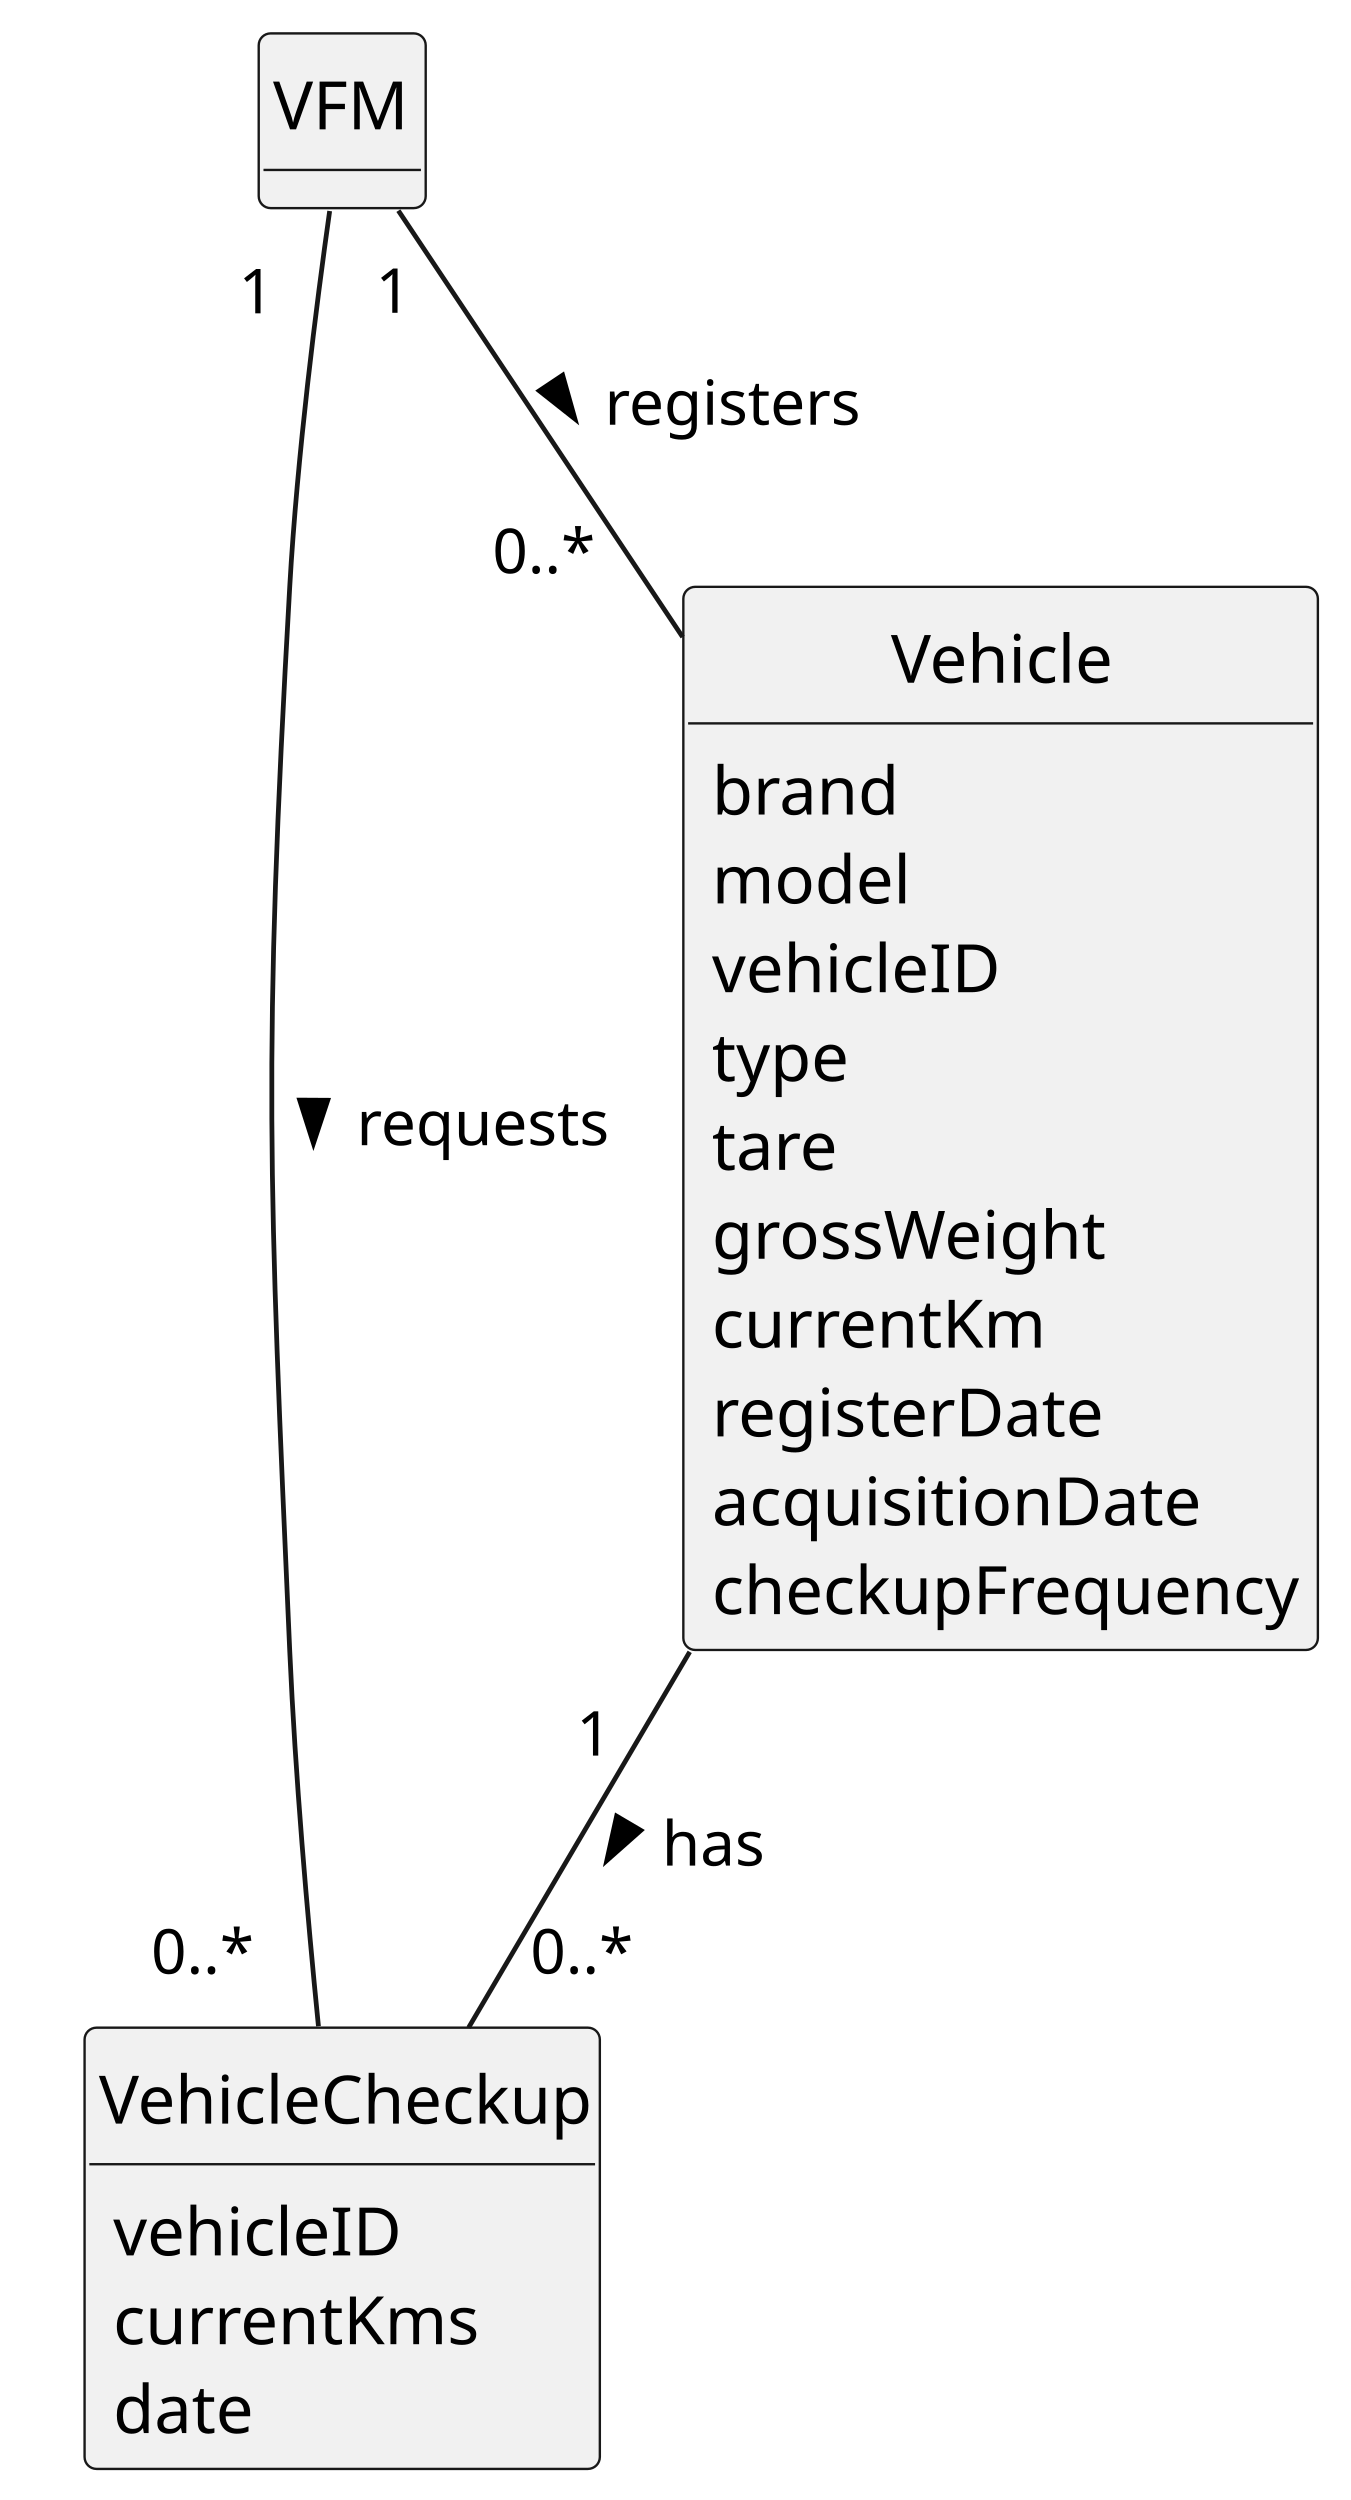
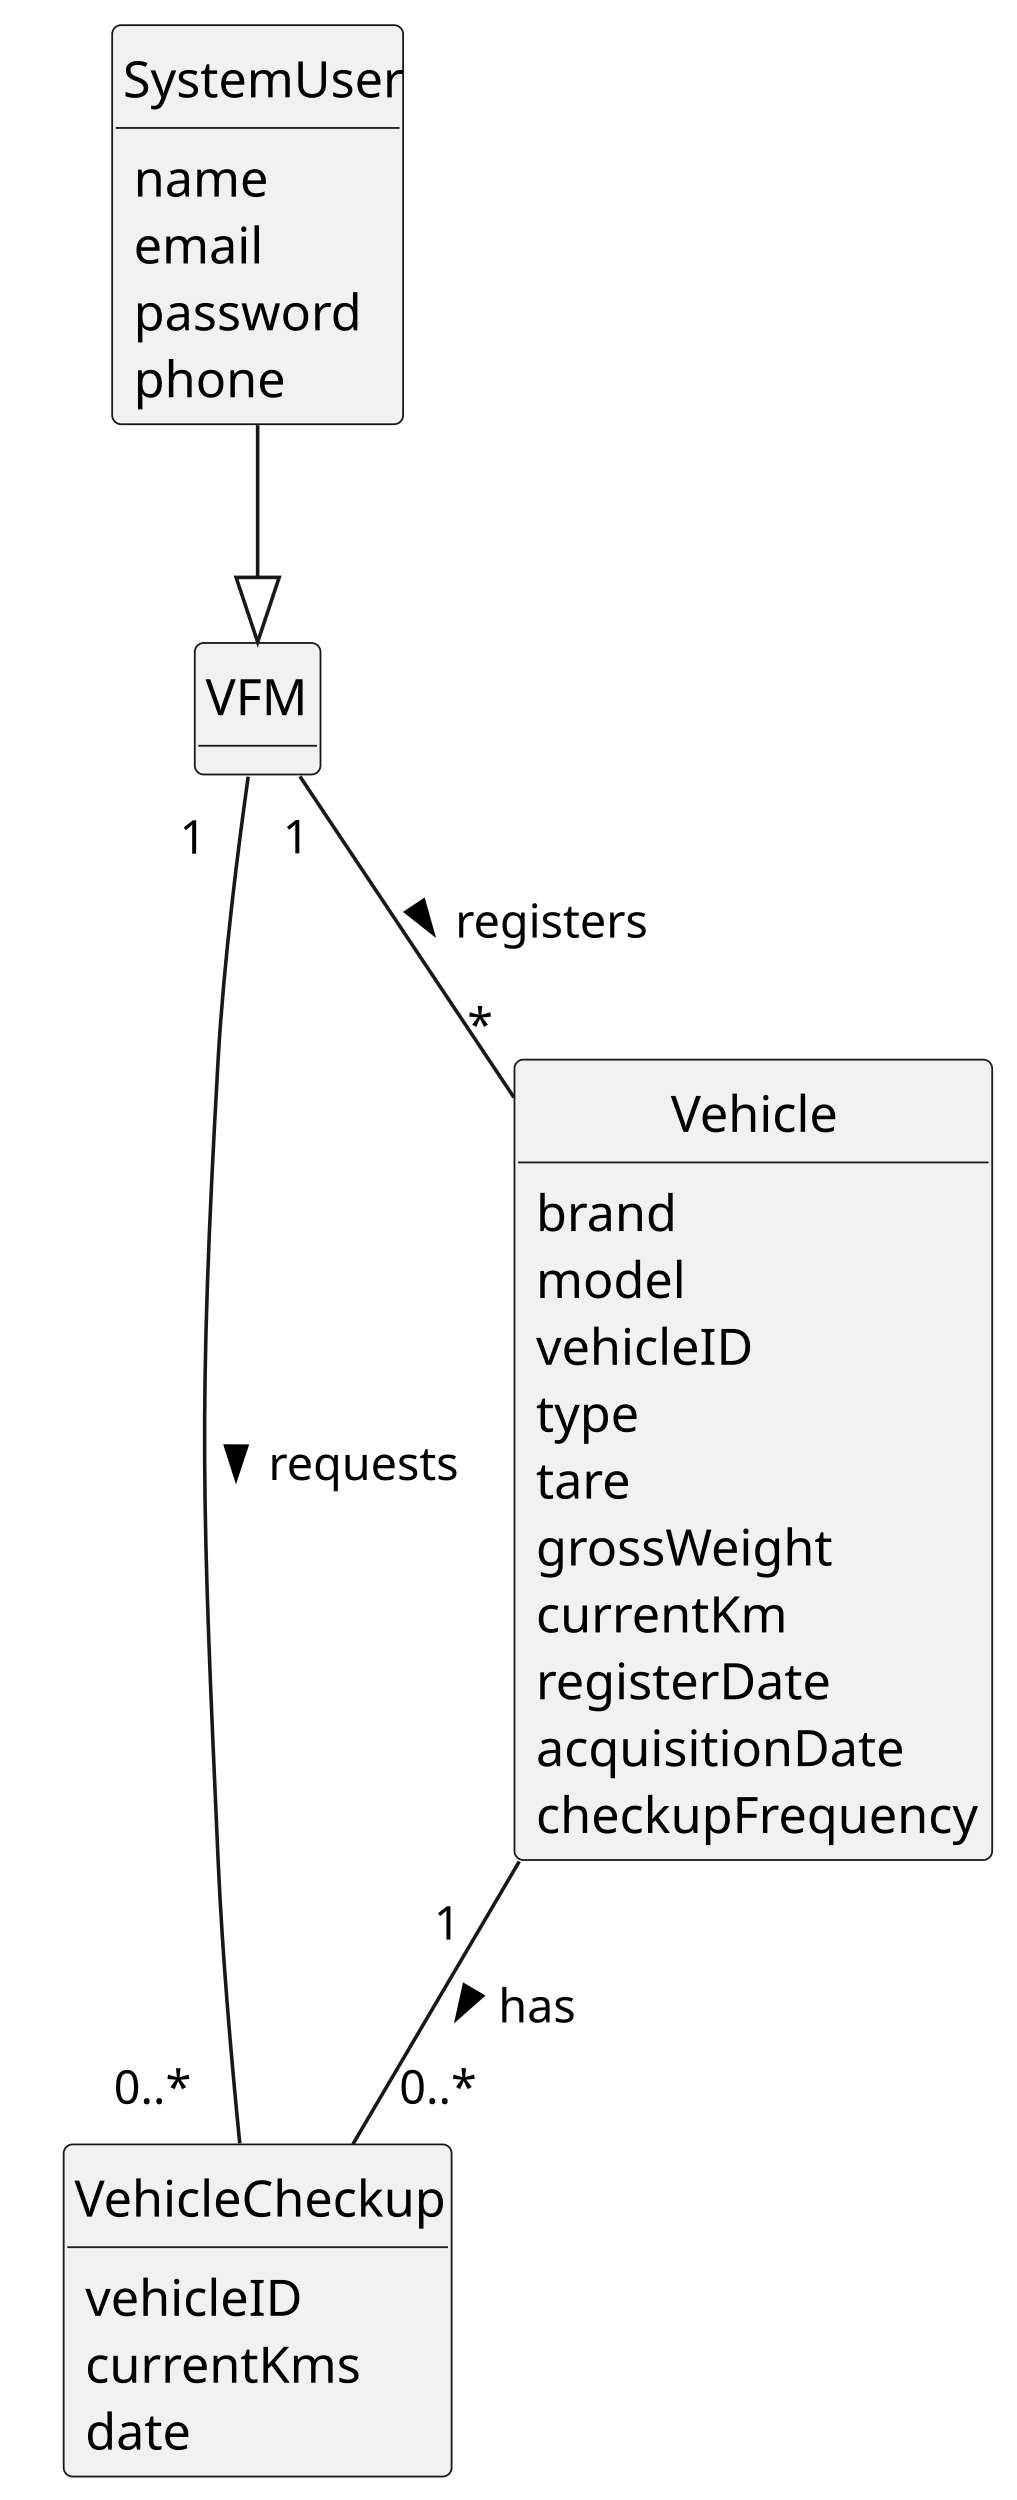
- <svg xmlns="http://www.w3.org/2000/svg" contentStyleType="text/css" height="524px" preserveAspectRatio="none" style="width:283px;height:524px;background:#FFFFFF;" version="1.1" viewBox="0 0 283 524" width="283px" zoomAndPan="magnify">
+ <svg xmlns="http://www.w3.org/2000/svg" contentStyleType="text/css" height="696px" preserveAspectRatio="none" style="width:283px;height:696px;background:#FFFFFF;" version="1.1" viewBox="0 0 283 696" width="283px" zoomAndPan="magnify">
  <defs />
  <g>
+     <g id="elem_SystemUser">
+       <rect codeLine="13" fill="#F1F1F1" height="111.106" id="SystemUser" rx="2.5" ry="2.5" style="stroke:#181818;stroke-width:0.5;" width="81" x="31.227" y="7" />
+       <text fill="#000000" font-family="sans-serif" font-size="14" lengthAdjust="spacing" textLength="75" x="34.227" y="27.107">SystemUser</text>
+       <line style="stroke:#181818;stroke-width:0.5;" x1="32.227" x2="111.227" y1="35.621" y2="35.621" />
+       <text fill="#000000" font-family="sans-serif" font-size="14" lengthAdjust="spacing" textLength="35" x="37.227" y="54.728">name</text>
+       <text fill="#000000" font-family="sans-serif" font-size="14" lengthAdjust="spacing" textLength="33" x="37.227" y="73.35">email</text>
+       <text fill="#000000" font-family="sans-serif" font-size="14" lengthAdjust="spacing" textLength="60" x="37.227" y="91.971">password</text>
+       <text fill="#000000" font-family="sans-serif" font-size="14" lengthAdjust="spacing" textLength="40" x="37.227" y="110.592">phone</text>
+     </g>
    <g id="elem_VFM">
-       <rect codeLine="12" fill="#F1F1F1" height="36.621" id="VFM" rx="2.5" ry="2.5" style="stroke:#181818;stroke-width:0.5;" width="35" x="54.227" y="7" />
-       <text fill="#000000" font-family="sans-serif" font-size="14" lengthAdjust="spacing" textLength="29" x="57.227" y="27.107">VFM</text>
-       <line style="stroke:#181818;stroke-width:0.5;" x1="55.227" x2="88.227" y1="35.621" y2="35.621" />
+       <rect codeLine="20" fill="#F1F1F1" height="36.621" id="VFM" rx="2.5" ry="2.5" style="stroke:#181818;stroke-width:0.5;" width="35" x="54.227" y="179" />
+       <text fill="#000000" font-family="sans-serif" font-size="14" lengthAdjust="spacing" textLength="29" x="57.227" y="199.107">VFM</text>
+       <line style="stroke:#181818;stroke-width:0.5;" x1="55.227" x2="88.227" y1="207.621" y2="207.621" />
    </g>
    <g id="elem_VehicleCheckup">
-       <rect codeLine="16" fill="#F1F1F1" height="92.484" id="VehicleCheckup" rx="2.5" ry="2.5" style="stroke:#181818;stroke-width:0.5;" width="108" x="17.727" y="425" />
-       <text fill="#000000" font-family="sans-serif" font-size="14" lengthAdjust="spacing" textLength="102" x="20.727" y="445.107">VehicleCheckup</text>
-       <line style="stroke:#181818;stroke-width:0.5;" x1="18.727" x2="124.727" y1="453.621" y2="453.621" />
-       <text fill="#000000" font-family="sans-serif" font-size="14" lengthAdjust="spacing" textLength="57" x="23.727" y="472.728">vehicleID</text>
-       <text fill="#000000" font-family="sans-serif" font-size="14" lengthAdjust="spacing" textLength="72" x="23.727" y="491.35">currentKms</text>
-       <text fill="#000000" font-family="sans-serif" font-size="14" lengthAdjust="spacing" textLength="28" x="23.727" y="509.971">date</text>
+       <rect codeLine="24" fill="#F1F1F1" height="92.484" id="VehicleCheckup" rx="2.5" ry="2.5" style="stroke:#181818;stroke-width:0.5;" width="108" x="17.727" y="597" />
+       <text fill="#000000" font-family="sans-serif" font-size="14" lengthAdjust="spacing" textLength="102" x="20.727" y="617.107">VehicleCheckup</text>
+       <line style="stroke:#181818;stroke-width:0.5;" x1="18.727" x2="124.727" y1="625.621" y2="625.621" />
+       <text fill="#000000" font-family="sans-serif" font-size="14" lengthAdjust="spacing" textLength="57" x="23.727" y="644.729">vehicleID</text>
+       <text fill="#000000" font-family="sans-serif" font-size="14" lengthAdjust="spacing" textLength="72" x="23.727" y="663.35">currentKms</text>
+       <text fill="#000000" font-family="sans-serif" font-size="14" lengthAdjust="spacing" textLength="28" x="23.727" y="681.971">date</text>
    </g>
    <g id="elem_Vehicle">
-       <rect codeLine="23" fill="#F1F1F1" height="222.832" id="Vehicle" rx="2.5" ry="2.5" style="stroke:#181818;stroke-width:0.5;" width="133" x="143.227" y="123" />
-       <text fill="#000000" font-family="sans-serif" font-size="14" lengthAdjust="spacing" textLength="46" x="186.727" y="143.107">Vehicle</text>
-       <line style="stroke:#181818;stroke-width:0.5;" x1="144.227" x2="275.227" y1="151.621" y2="151.621" />
-       <text fill="#000000" font-family="sans-serif" font-size="14" lengthAdjust="spacing" textLength="37" x="149.227" y="170.728">brand</text>
-       <text fill="#000000" font-family="sans-serif" font-size="14" lengthAdjust="spacing" textLength="38" x="149.227" y="189.35">model</text>
-       <text fill="#000000" font-family="sans-serif" font-size="14" lengthAdjust="spacing" textLength="57" x="149.227" y="207.971">vehicleID</text>
-       <text fill="#000000" font-family="sans-serif" font-size="14" lengthAdjust="spacing" textLength="27" x="149.227" y="226.592">type</text>
-       <text fill="#000000" font-family="sans-serif" font-size="14" lengthAdjust="spacing" textLength="25" x="149.227" y="245.213">tare</text>
-       <text fill="#000000" font-family="sans-serif" font-size="14" lengthAdjust="spacing" textLength="79" x="149.227" y="263.834">grossWeight</text>
-       <text fill="#000000" font-family="sans-serif" font-size="14" lengthAdjust="spacing" textLength="65" x="149.227" y="282.455">currentKm</text>
-       <text fill="#000000" font-family="sans-serif" font-size="14" lengthAdjust="spacing" textLength="78" x="149.227" y="301.076">registerDate</text>
-       <text fill="#000000" font-family="sans-serif" font-size="14" lengthAdjust="spacing" textLength="97" x="149.227" y="319.697">acquisitionDate</text>
-       <text fill="#000000" font-family="sans-serif" font-size="14" lengthAdjust="spacing" textLength="121" x="149.227" y="338.318">checkupFrequency</text>
+       <rect codeLine="31" fill="#F1F1F1" height="222.832" id="Vehicle" rx="2.5" ry="2.5" style="stroke:#181818;stroke-width:0.5;" width="133" x="143.227" y="295" />
+       <text fill="#000000" font-family="sans-serif" font-size="14" lengthAdjust="spacing" textLength="46" x="186.727" y="315.107">Vehicle</text>
+       <line style="stroke:#181818;stroke-width:0.5;" x1="144.227" x2="275.227" y1="323.621" y2="323.621" />
+       <text fill="#000000" font-family="sans-serif" font-size="14" lengthAdjust="spacing" textLength="37" x="149.227" y="342.728">brand</text>
+       <text fill="#000000" font-family="sans-serif" font-size="14" lengthAdjust="spacing" textLength="38" x="149.227" y="361.35">model</text>
+       <text fill="#000000" font-family="sans-serif" font-size="14" lengthAdjust="spacing" textLength="57" x="149.227" y="379.971">vehicleID</text>
+       <text fill="#000000" font-family="sans-serif" font-size="14" lengthAdjust="spacing" textLength="27" x="149.227" y="398.592">type</text>
+       <text fill="#000000" font-family="sans-serif" font-size="14" lengthAdjust="spacing" textLength="25" x="149.227" y="417.213">tare</text>
+       <text fill="#000000" font-family="sans-serif" font-size="14" lengthAdjust="spacing" textLength="79" x="149.227" y="435.834">grossWeight</text>
+       <text fill="#000000" font-family="sans-serif" font-size="14" lengthAdjust="spacing" textLength="65" x="149.227" y="454.455">currentKm</text>
+       <text fill="#000000" font-family="sans-serif" font-size="14" lengthAdjust="spacing" textLength="78" x="149.227" y="473.076">registerDate</text>
+       <text fill="#000000" font-family="sans-serif" font-size="14" lengthAdjust="spacing" textLength="97" x="149.227" y="491.697">acquisitionDate</text>
+       <text fill="#000000" font-family="sans-serif" font-size="14" lengthAdjust="spacing" textLength="121" x="149.227" y="510.318">checkupFrequency</text>
    </g>
    <g id="link_VFM_Vehicle">
-       <path codeLine="38" d="M83.497,44.15 C96.987,64.39 120.207,99.21 143.077,133.52 " fill="none" id="VFM-Vehicle" style="stroke:#181818;stroke-width:1.0;" />
-       <polygon fill="#000000" points="120.501,87.806,117.929,78.65,113.038,81.91,120.501,87.806" style="stroke:#000000;stroke-width:1.0;" />
-       <text fill="#000000" font-family="sans-serif" font-size="13" lengthAdjust="spacing" textLength="50" x="126.727" y="89.028">registers</text>
-       <text fill="#000000" font-family="sans-serif" font-size="13" lengthAdjust="spacing" textLength="7" x="78.72" y="65.565">1</text>
-       <text fill="#000000" font-family="sans-serif" font-size="13" lengthAdjust="spacing" textLength="20" x="103.2" y="120.135">0..*</text>
+       <path codeLine="46" d="M83.497,216.15 C96.987,236.39 120.207,271.21 143.077,305.52 " fill="none" id="VFM-Vehicle" style="stroke:#181818;stroke-width:1.0;" />
+       <polygon fill="#000000" points="120.501,259.806,117.929,250.65,113.038,253.91,120.501,259.806" style="stroke:#000000;stroke-width:1.0;" />
+       <text fill="#000000" font-family="sans-serif" font-size="13" lengthAdjust="spacing" textLength="50" x="126.727" y="261.028">registers</text>
+       <text fill="#000000" font-family="sans-serif" font-size="13" lengthAdjust="spacing" textLength="7" x="78.72" y="237.565">1</text>
+       <text fill="#000000" font-family="sans-serif" font-size="13" lengthAdjust="spacing" textLength="5" x="130.082" y="289.916">*</text>
    </g>
    <g id="link_Vehicle_VehicleCheckup">
-       <path codeLine="39" d="M144.567,346.23 C128.167,374.09 111.477,402.46 98.217,424.99 " fill="none" id="Vehicle-VehicleCheckup" style="stroke:#181818;stroke-width:1.0;" />
-       <polygon fill="#000000" points="127.192,389.955,134.312,383.65,129.246,380.669,127.192,389.955" style="stroke:#000000;stroke-width:1.0;" />
-       <text fill="#000000" font-family="sans-serif" font-size="13" lengthAdjust="spacing" textLength="21" x="138.727" y="391.028">has</text>
-       <text fill="#000000" font-family="sans-serif" font-size="13" lengthAdjust="spacing" textLength="7" x="120.784" y="367.975">1</text>
-       <text fill="#000000" font-family="sans-serif" font-size="13" lengthAdjust="spacing" textLength="20" x="111.155" y="413.657">0..*</text>
+       <path codeLine="47" d="M144.567,518.23 C128.167,546.09 111.477,574.46 98.217,596.99 " fill="none" id="Vehicle-VehicleCheckup" style="stroke:#181818;stroke-width:1.0;" />
+       <polygon fill="#000000" points="127.192,561.955,134.312,555.65,129.246,552.669,127.192,561.955" style="stroke:#000000;stroke-width:1.0;" />
+       <text fill="#000000" font-family="sans-serif" font-size="13" lengthAdjust="spacing" textLength="21" x="138.727" y="563.028">has</text>
+       <text fill="#000000" font-family="sans-serif" font-size="13" lengthAdjust="spacing" textLength="7" x="120.784" y="539.975">1</text>
+       <text fill="#000000" font-family="sans-serif" font-size="13" lengthAdjust="spacing" textLength="20" x="111.155" y="585.657">0..*</text>
    </g>
    <g id="link_VFM_VehicleCheckup">
-       <path codeLine="40" d="M69.097,44.23 C66.367,63.55 62.297,95.39 60.727,123 C55.107,221.95 56.347,246.99 60.727,346 C61.887,372.13 64.407,401.26 66.747,424.71 " fill="none" id="VFM-VehicleCheckup" style="stroke:#181818;stroke-width:1.0;" />
-       <polygon fill="#000000" points="65.697,239.645,68.691,230.619,62.814,230.582,65.697,239.645" style="stroke:#000000;stroke-width:1.0;" />
-       <text fill="#000000" font-family="sans-serif" font-size="13" lengthAdjust="spacing" textLength="50" x="74.727" y="240.028">requests</text>
-       <text fill="#000000" font-family="sans-serif" font-size="13" lengthAdjust="spacing" textLength="7" x="50" y="65.666">1</text>
-       <text fill="#000000" font-family="sans-serif" font-size="13" lengthAdjust="spacing" textLength="20" x="31.666" y="413.677">0..*</text>
+       <path codeLine="48" d="M69.097,216.23 C66.367,235.55 62.297,267.39 60.727,295 C55.107,393.95 56.347,418.99 60.727,518 C61.887,544.13 64.407,573.26 66.747,596.71 " fill="none" id="VFM-VehicleCheckup" style="stroke:#181818;stroke-width:1.0;" />
+       <polygon fill="#000000" points="65.697,411.645,68.691,402.619,62.814,402.582,65.697,411.645" style="stroke:#000000;stroke-width:1.0;" />
+       <text fill="#000000" font-family="sans-serif" font-size="13" lengthAdjust="spacing" textLength="50" x="74.727" y="412.028">requests</text>
+       <text fill="#000000" font-family="sans-serif" font-size="13" lengthAdjust="spacing" textLength="7" x="50" y="237.666">1</text>
+       <text fill="#000000" font-family="sans-serif" font-size="13" lengthAdjust="spacing" textLength="20" x="31.666" y="585.677">0..*</text>
+     </g>
+     <g id="link_SystemUser_VFM">
+       <path codeLine="49" d="M71.727,118.36 C71.727,139.97 71.727,145.28 71.727,160.75 " fill="none" id="SystemUser-to-VFM" style="stroke:#181818;stroke-width:1.0;" />
+       <polygon fill="none" points="71.727,178.75,77.727,160.75,65.727,160.75,71.727,178.75" style="stroke:#181818;stroke-width:1.0;" />
    </g>
  </g>
</svg>
